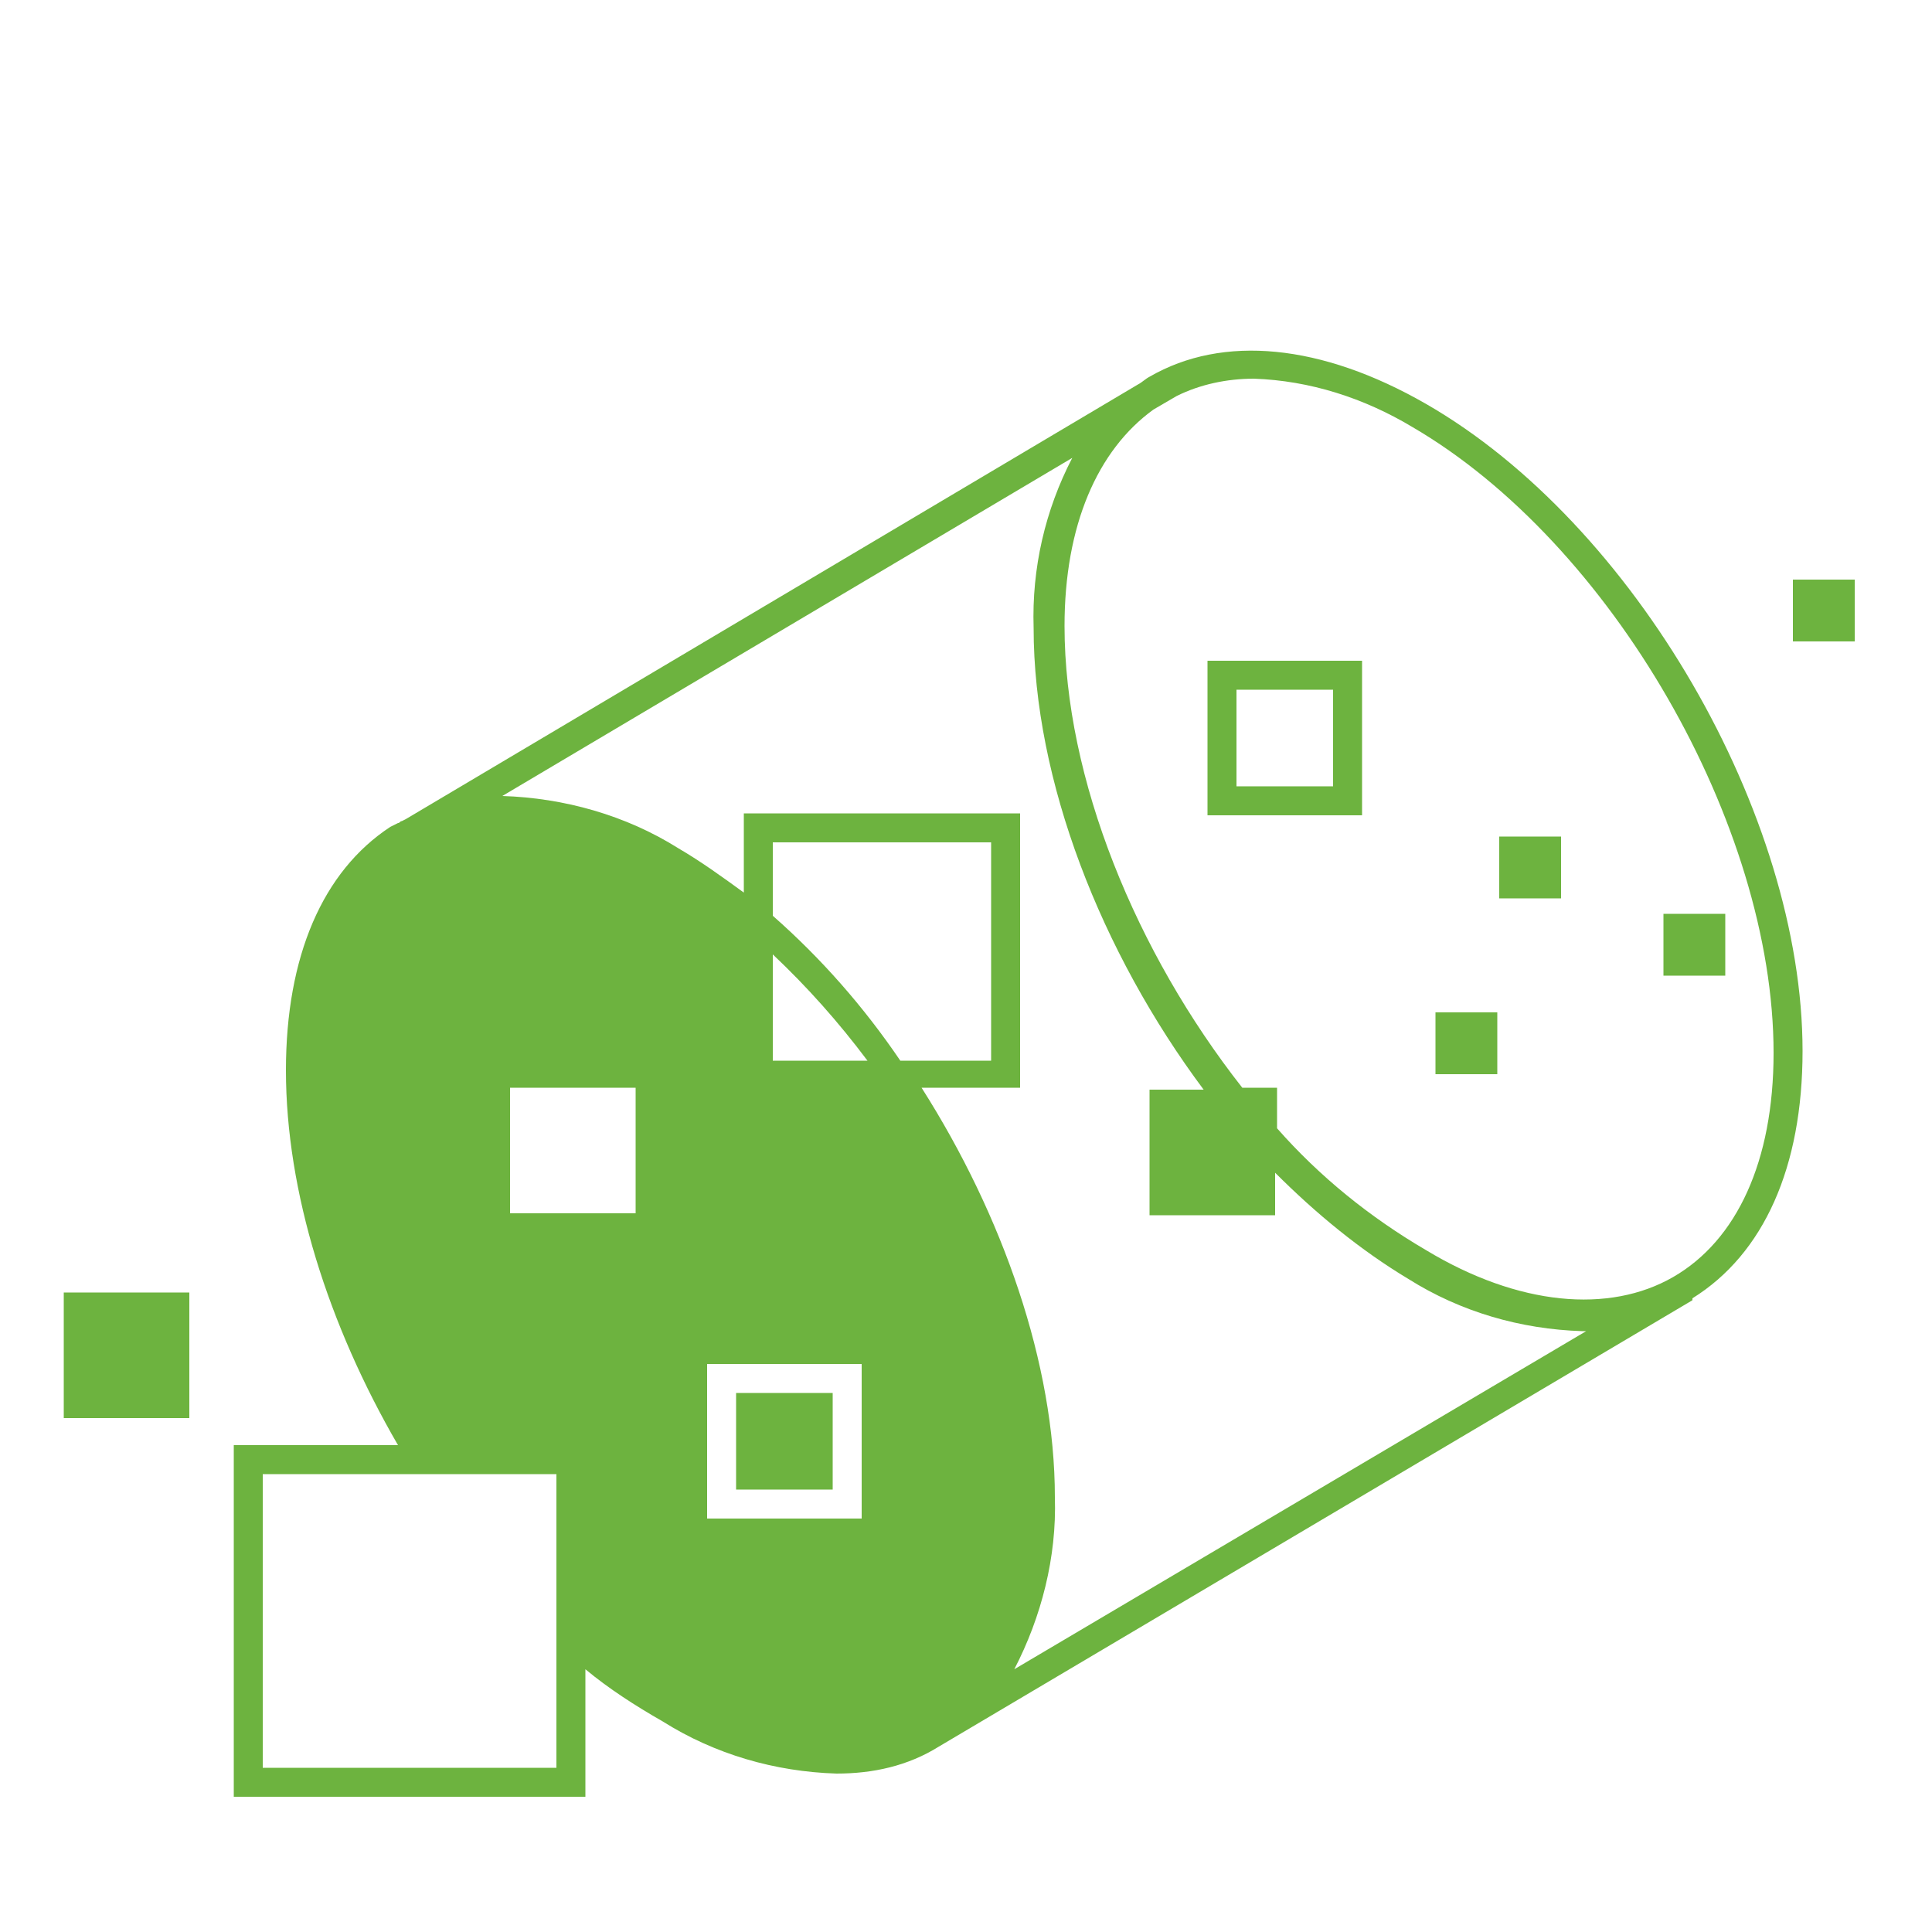
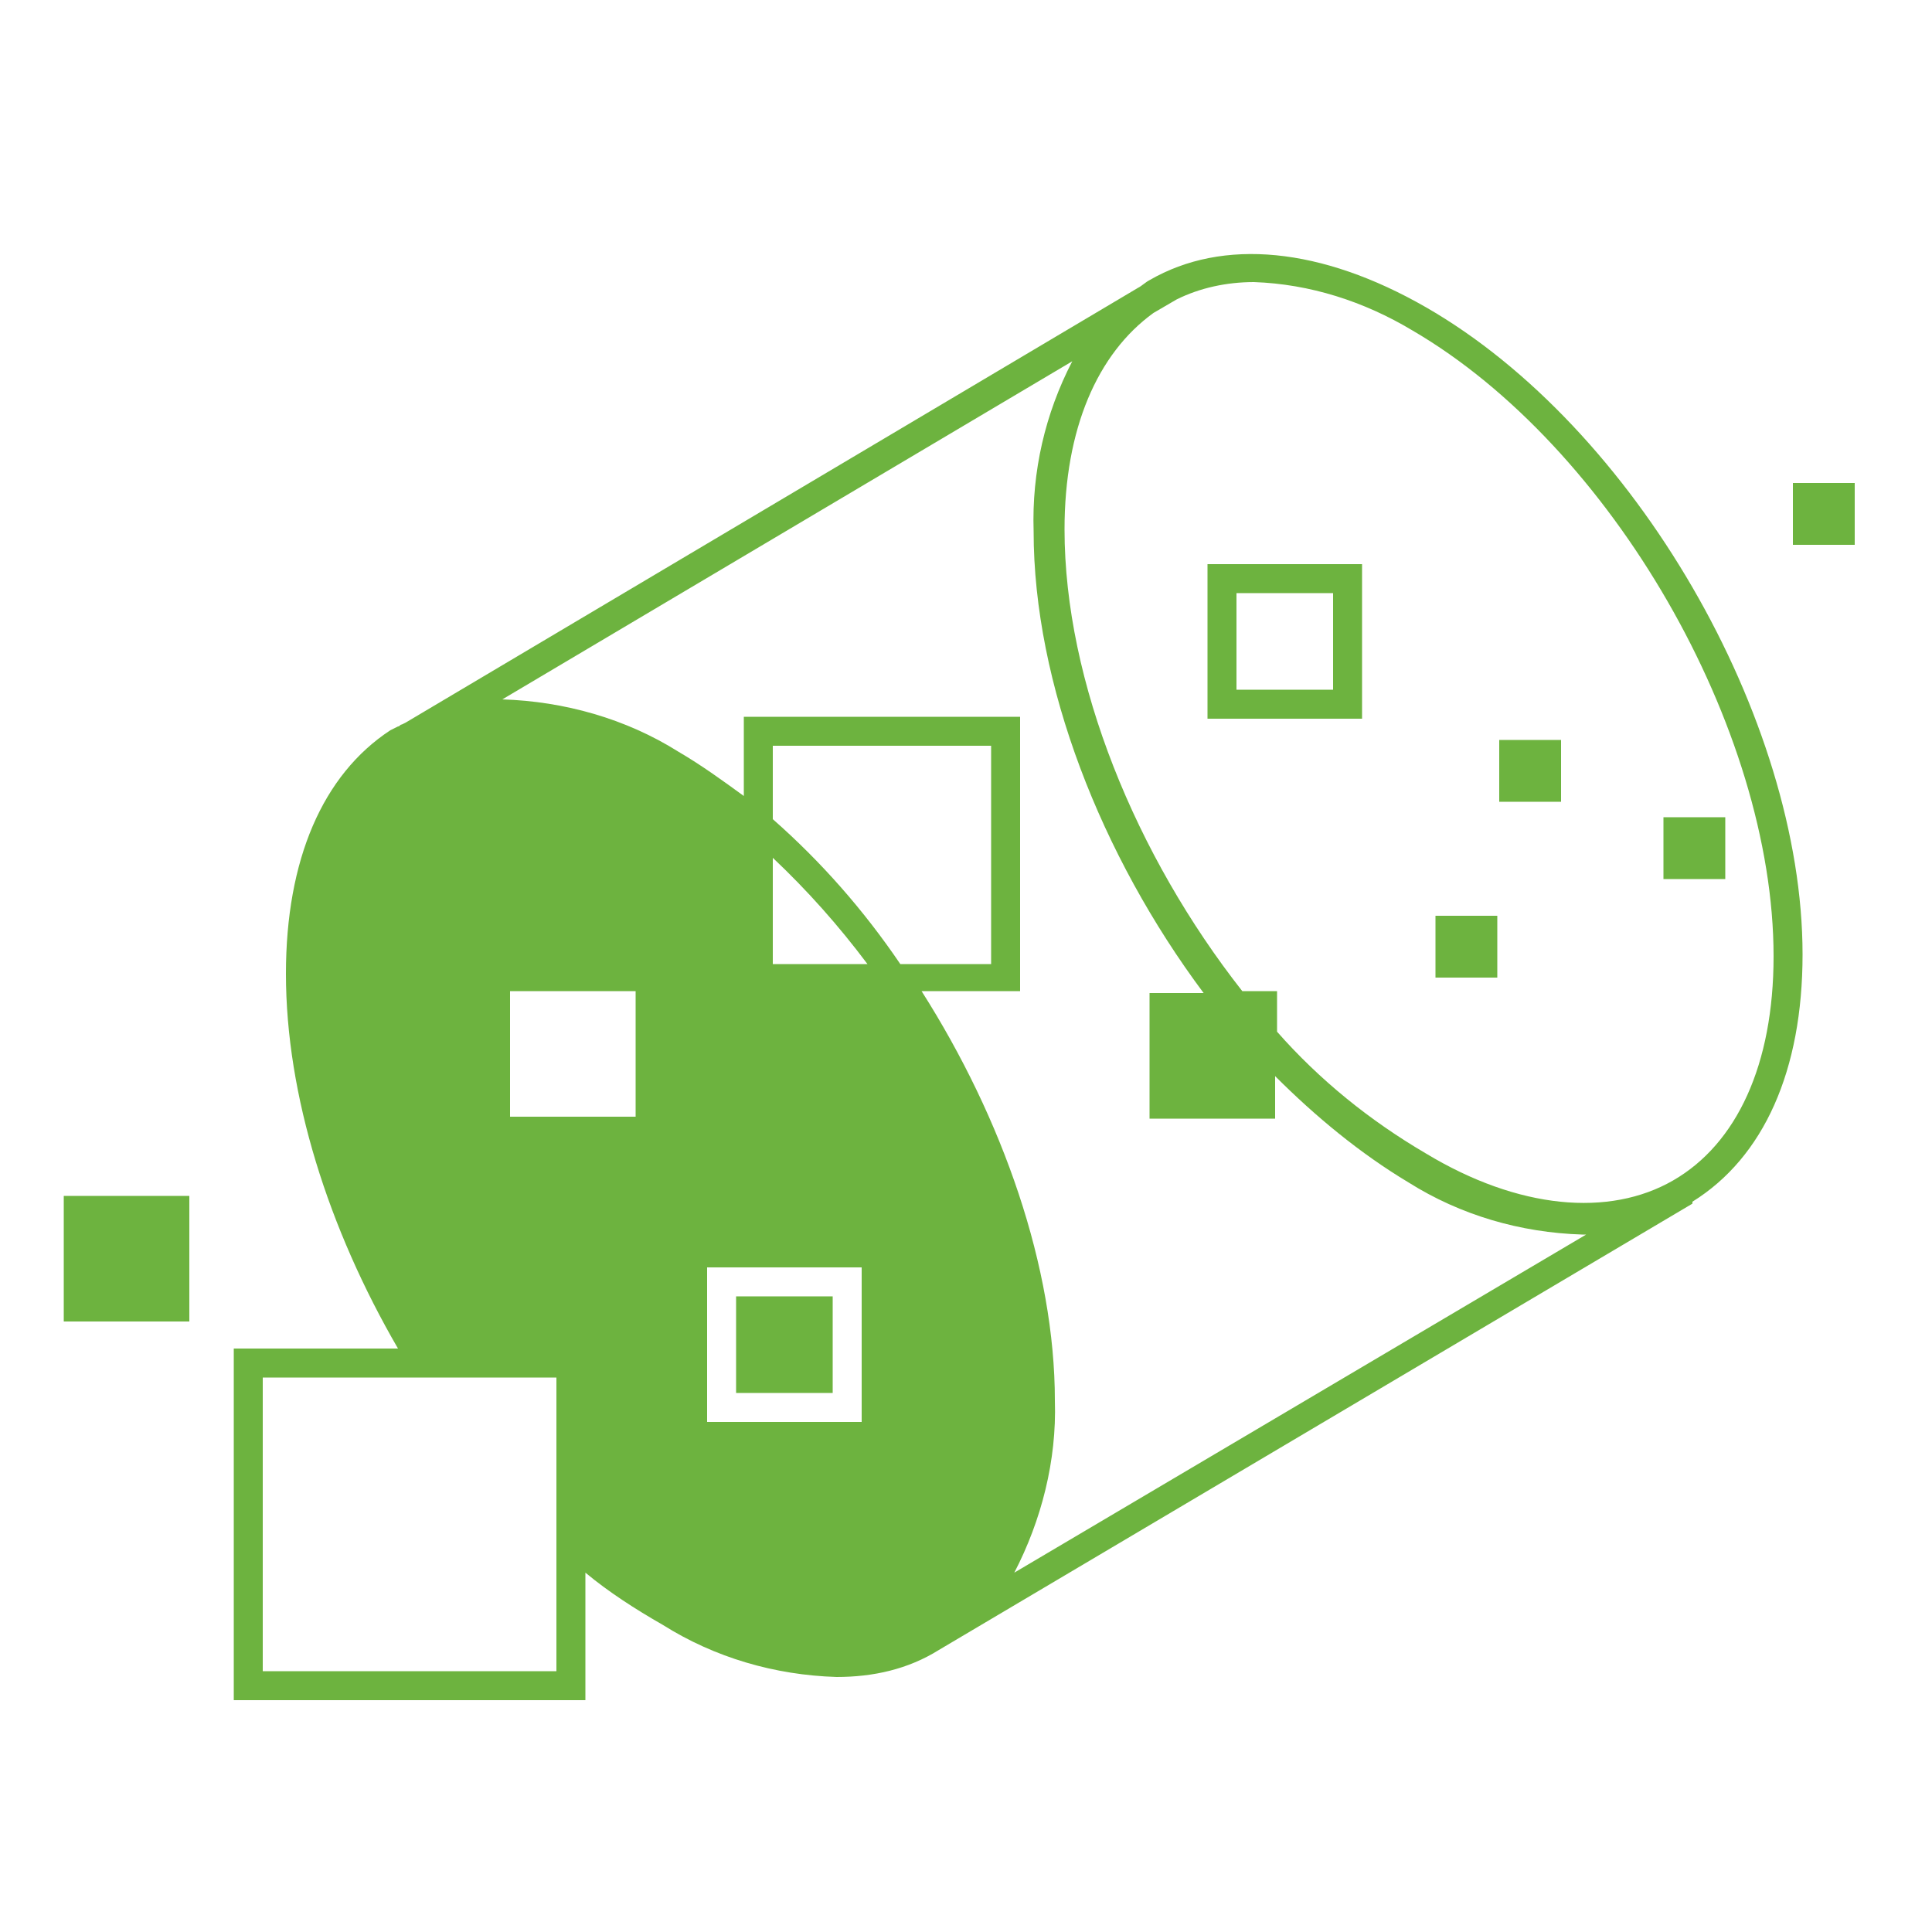
- <svg xmlns="http://www.w3.org/2000/svg" height="90" class="icon-streams" aria-hidden="true" focusable="false" data-icon="icon-streams" role="img">
+ <svg xmlns="http://www.w3.org/2000/svg" viewBox="0 0 100 100" class="icon-streams" aria-hidden="true" focusable="false" data-icon="icon-streams" role="img">
  <path fill="#6db33f" d="M73.8,15.9c-5.4-3.1-10.5-3.6-14.3-1.4c-0.2,0.1-0.4,0.3-0.6,0.4L21,37.4l-0.2,0.1c-0.1,0-0.1,0.1-0.2,0.1  l-0.4,0.2l0,0c-3.5,2.3-5.4,6.7-5.4,12.6c0,6.3,2.2,13.2,5.8,19.4h-8.5V88h18.2v-6.6c1.2,1,2.6,1.9,4,2.7c2.7,1.7,5.8,2.6,9,2.7  c1.9,0,3.7-0.4,5.3-1.4l0,0l39-23.1v-0.1c3.7-2.3,5.7-6.8,5.7-12.8C93.3,37.2,84.6,22.1,73.8,15.9z M28.8,80.1v6.4H13.6V71.3h15.2  L28.8,80.1L28.8,80.1z M44.6,65.6v8h-8v-8H44.6z M40,42.4v-3.8h11.3v11.3h-4.7C44.7,47.1,42.5,44.6,40,42.4z M44.9,49.9H40v-5.5  C41.8,46.1,43.4,47.9,44.9,49.9L44.9,49.9z M26.4,57.8v-6.5h6.5v6.5H26.4z M52.5,81.4c1.4-2.7,2.2-5.8,2.1-8.9  c0-6.9-2.7-14.6-6.9-21.2h5.1V37.1H38.5v4.1c-1.1-0.8-2.2-1.6-3.4-2.3c-2.7-1.7-5.9-2.6-9.1-2.7l29.5-17.5c-1.4,2.7-2.1,5.7-2,8.8  c0,7.9,3.5,16.8,8.8,23.9h-2.8v6.5H66v-2.2c2.1,2.1,4.4,4,6.9,5.5c2.7,1.7,5.8,2.6,9,2.7h0.2L52.5,81.4z M91.8,49.5  c0,5.6-1.9,9.7-5.2,11.6s-8,1.5-12.8-1.4c-2.9-1.7-5.5-3.8-7.7-6.3v-2.1h-1.8c-5.5-7-9.2-16-9.2-23.9c0-5.2,1.7-9.1,4.6-11.2  l1.2-0.7c1.2-0.6,2.6-0.9,4-0.9c2.9,0.1,5.7,1,8.2,2.5C83.4,23.1,91.8,37.7,91.8,49.5z" />
  <rect fill="#6db33f" x="38.1" y="67.1" width="5" height="5" />
  <rect fill="#6db33f" x="3.3" y="61.9" width="6.5" height="6.5" />
  <path fill="#6db33f" d="M62.5,37.2h8v-8h-8L62.5,37.2z M64,30.7h5v5h-5V30.7z" />
  <rect fill="#6db33f" x="92.8" y="25" width="3.2" height="3.2" />
  <rect fill="#6db33f" x="77.6" y="38.3" width="3.2" height="3.2" />
  <rect fill="#6db33f" x="86.1" y="42.3" width="3.2" height="3.2" />
  <rect fill="#6db33f" x="74.3" y="47.4" width="3.2" height="3.2" />
  <rect fill="none" width="100" height="100" />
</svg>
